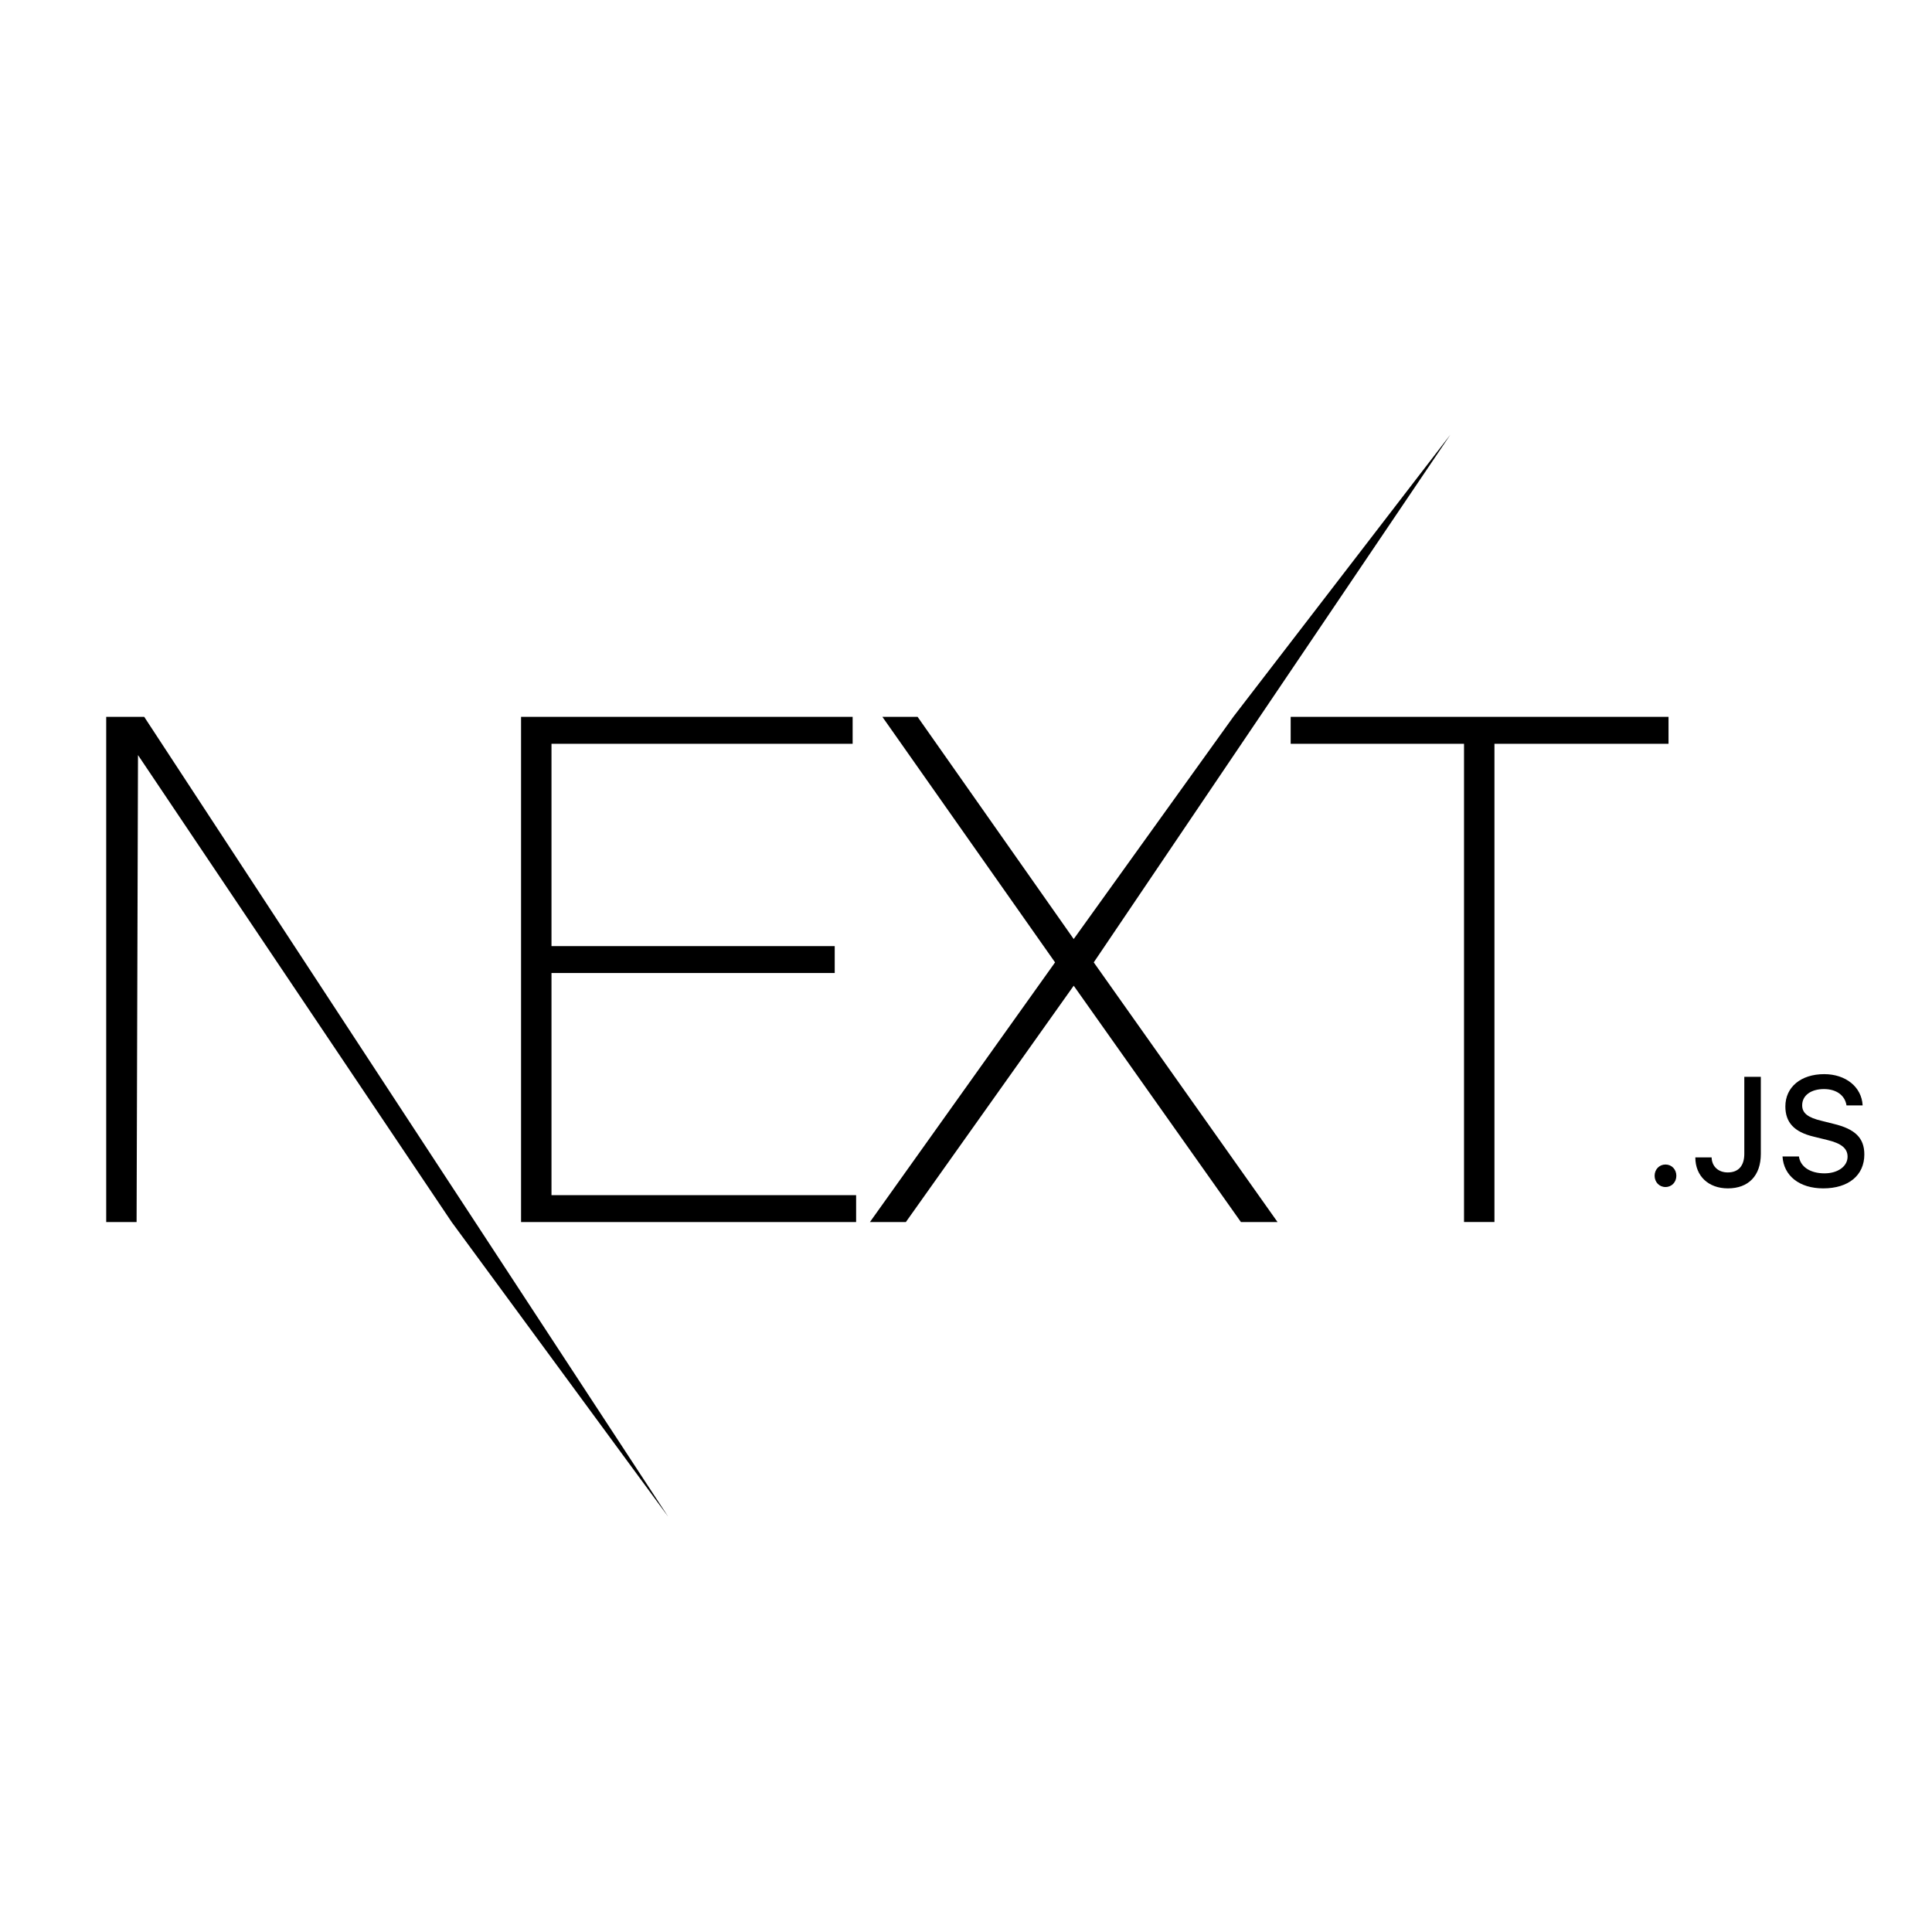
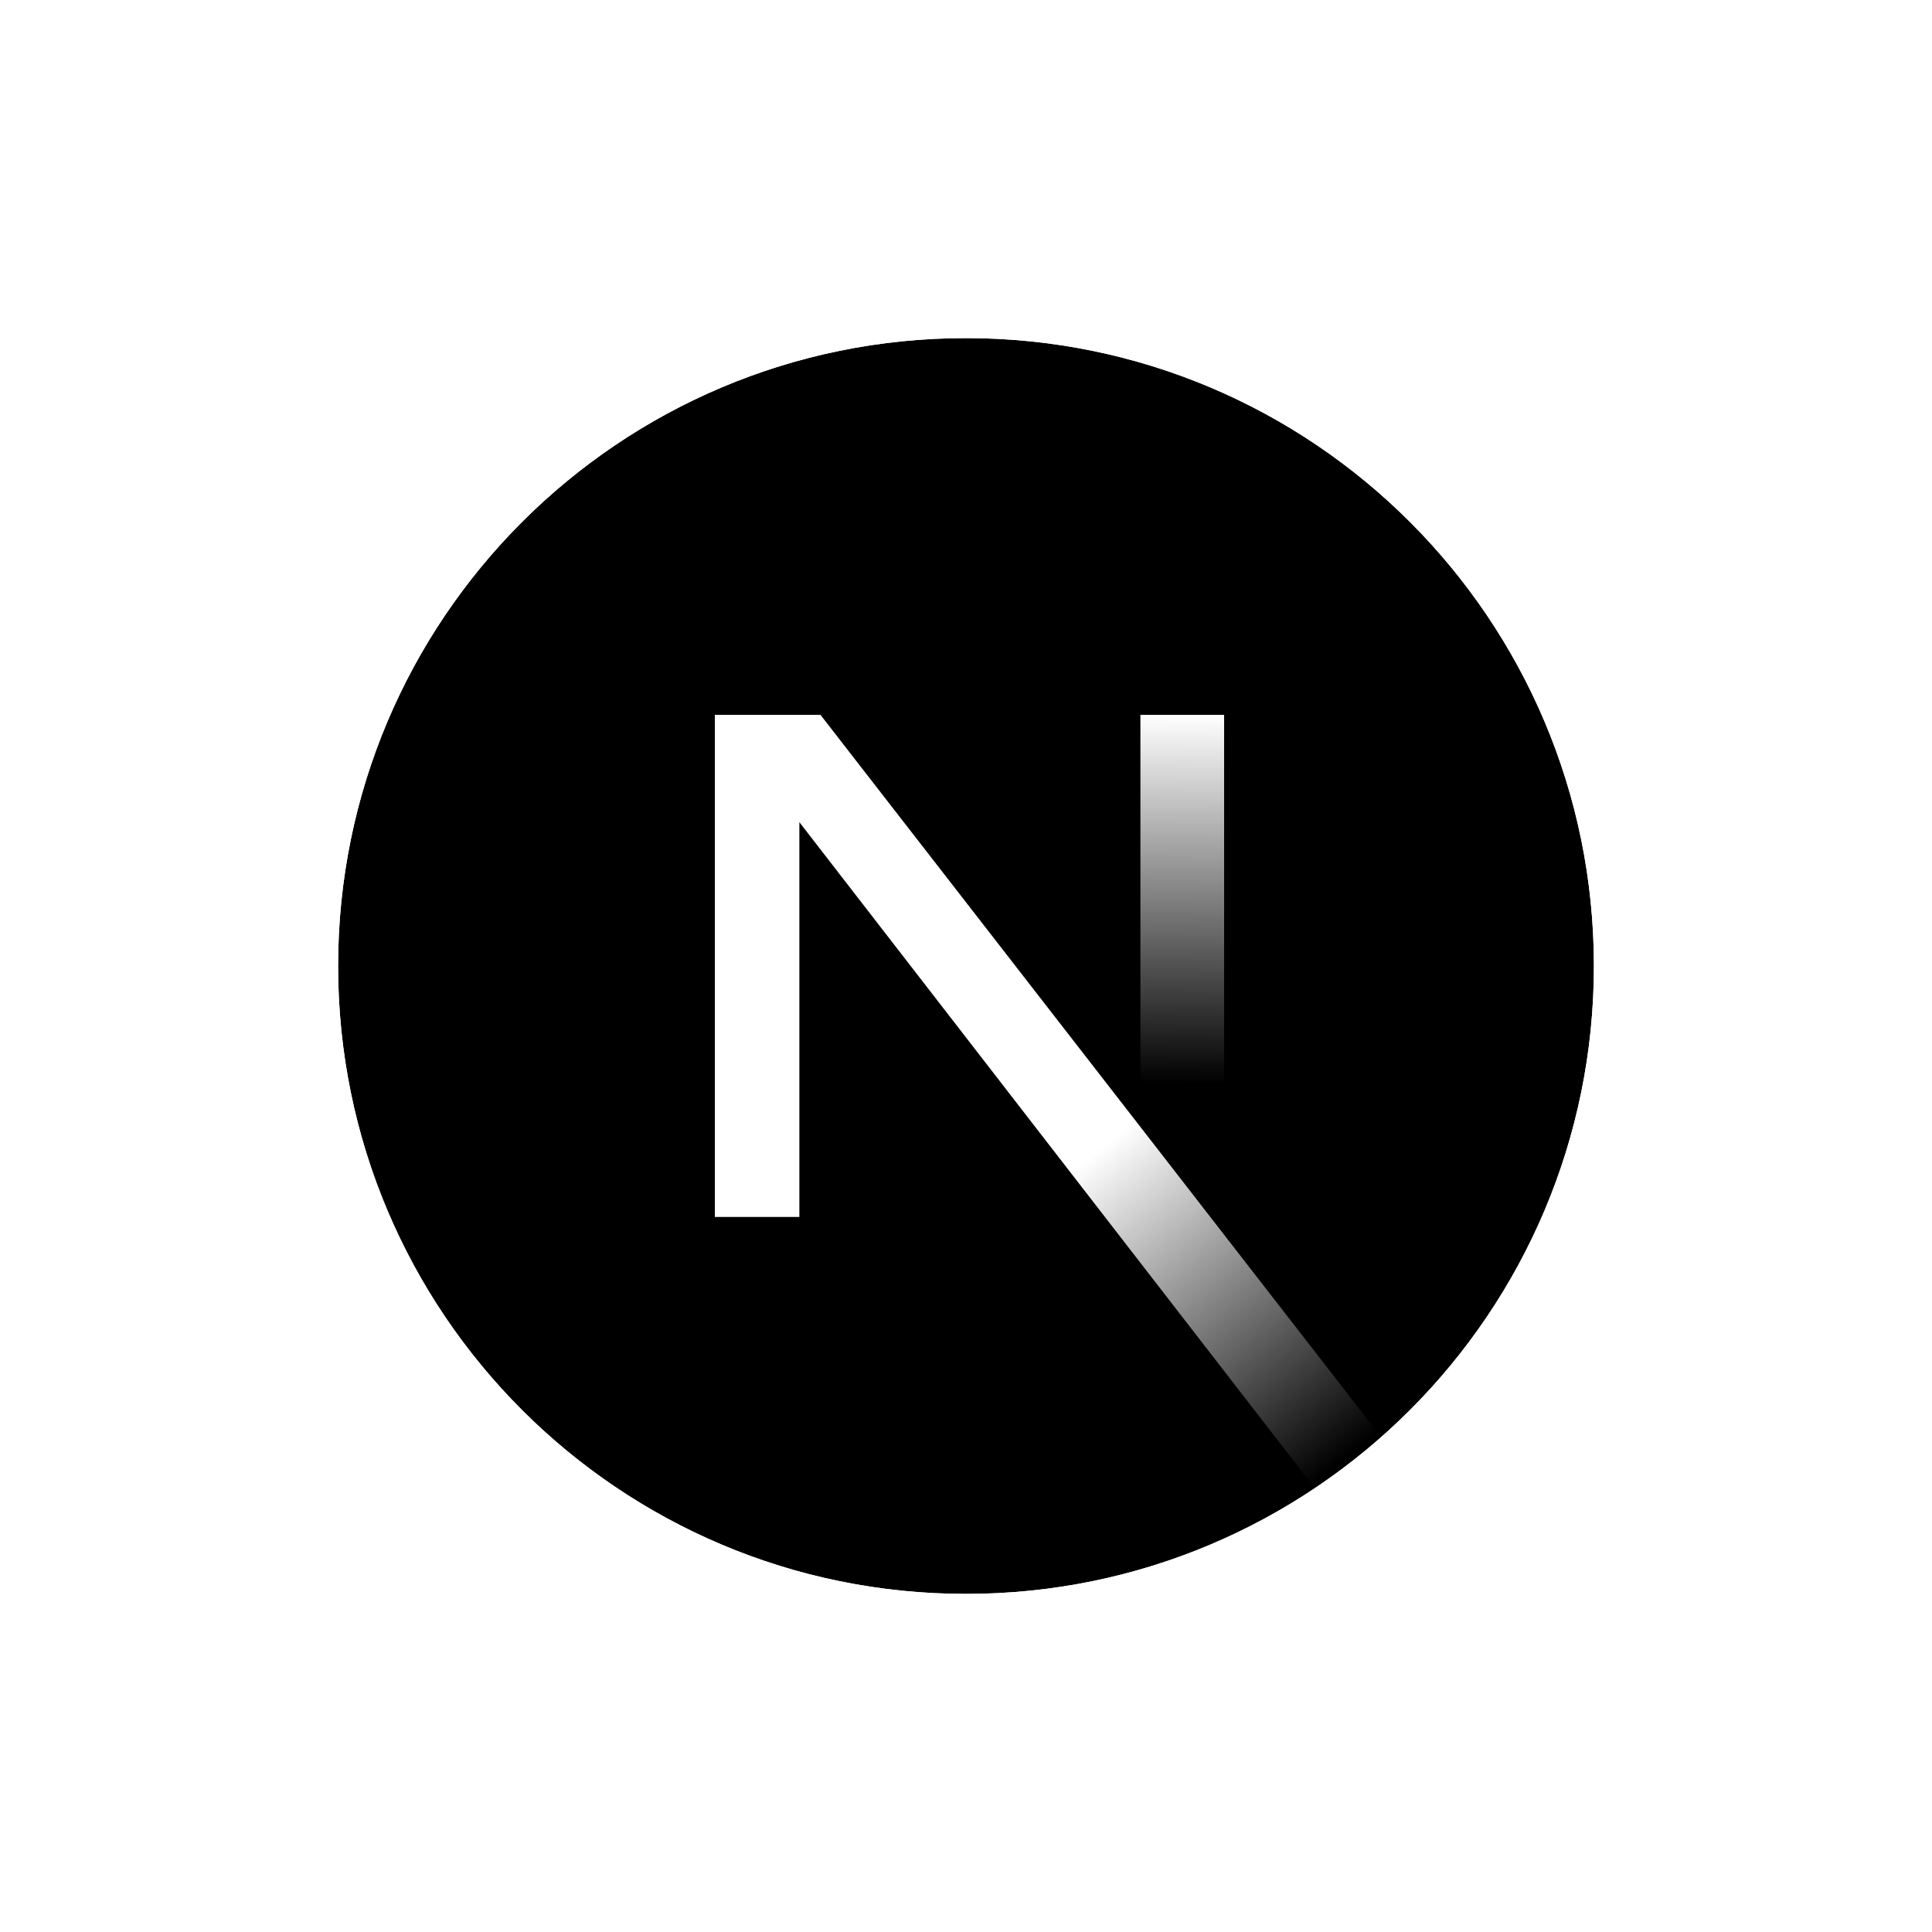
- <svg xmlns="http://www.w3.org/2000/svg" width="40" height="40" viewBox="0 0 40 40" fill="none">
-   <path d="M10.788 14.842H17.653V15.399H11.418V19.588H17.282V20.145H11.418V24.744H17.725V25.301H10.788V14.842ZM18.268 14.842H18.998L22.23 19.442L25.534 14.842L30.028 9L22.645 19.925L26.45 25.301H25.692L22.23 20.408L18.755 25.301H18.011L21.844 19.925L18.269 14.842H18.268ZM26.722 15.399V14.842H34.545V15.399H30.941V25.3H30.311V15.399H26.722H26.722ZM2.199 14.842H2.986L13.833 31.4L9.351 25.301L2.857 15.633L2.828 25.301H2.199V14.842ZM34.482 24.576C34.353 24.576 34.257 24.474 34.257 24.343C34.257 24.212 34.353 24.11 34.482 24.11C34.612 24.11 34.707 24.212 34.707 24.343C34.707 24.474 34.612 24.576 34.482 24.576H34.482ZM35.1 23.963H35.437C35.442 24.149 35.575 24.274 35.771 24.274C35.99 24.274 36.114 24.14 36.114 23.888V22.294H36.456V23.89C36.456 24.343 36.199 24.604 35.774 24.604C35.374 24.604 35.1 24.351 35.1 23.963H35.1ZM36.905 23.943H37.245C37.274 24.157 37.479 24.293 37.774 24.293C38.05 24.293 38.252 24.148 38.252 23.948C38.252 23.776 38.123 23.672 37.831 23.602L37.546 23.532C37.147 23.436 36.964 23.239 36.964 22.908C36.964 22.506 37.286 22.239 37.768 22.239C38.216 22.239 38.544 22.506 38.564 22.886H38.23C38.198 22.678 38.021 22.548 37.763 22.548C37.492 22.548 37.312 22.681 37.312 22.884C37.312 23.045 37.428 23.138 37.716 23.206L37.959 23.267C38.412 23.375 38.599 23.563 38.599 23.902C38.599 24.334 38.271 24.604 37.748 24.604C37.258 24.604 36.929 24.346 36.905 23.943V23.943Z" fill="#000000" />
+ <svg xmlns="http://www.w3.org/2000/svg" width="40" height="40" fill="none">
+   <mask id="a" style="mask-type:alpha" maskUnits="userSpaceOnUse" x="7" y="7" width="26" height="26">
+     <path d="M20 33c7.18 0 13-5.82 13-13S27.18 7 20 7 7 12.82 7 20s5.82 13 13 13Z" fill="#000" />
+   </mask>
+   <g mask="url(#a)">
+     <path d="M20 33c7.18 0 13-5.82 13-13S27.18 7 20 7 7 12.82 7 20s5.82 13 13 13Z" fill="#000" />
+     <path d="M28.596 29.753 16.987 14.8H14.8v10.396h1.75v-8.174l10.672 13.789c.482-.322.94-.676 1.374-1.058Z" fill="url(#b)" />
+     <path d="M25.344 14.8h-1.733v10.4h1.733V14.8Z" fill="url(#c)" />
+   </g>
+   <defs>
+     <linearGradient id="b" x1="22.744" y1="23.828" x2="27.872" y2="30.183" gradientUnits="userSpaceOnUse">
+       <stop stop-color="#fff" />
+       <stop offset="1" stop-color="#fff" stop-opacity="0" />
+     </linearGradient>
+     <linearGradient id="c" x1="24.478" y1="14.8" x2="24.449" y2="22.438" gradientUnits="userSpaceOnUse">
+       <stop stop-color="#fff" />
+       <stop offset="1" stop-color="#fff" stop-opacity="0" />
+     </linearGradient>
+   </defs>
</svg>
